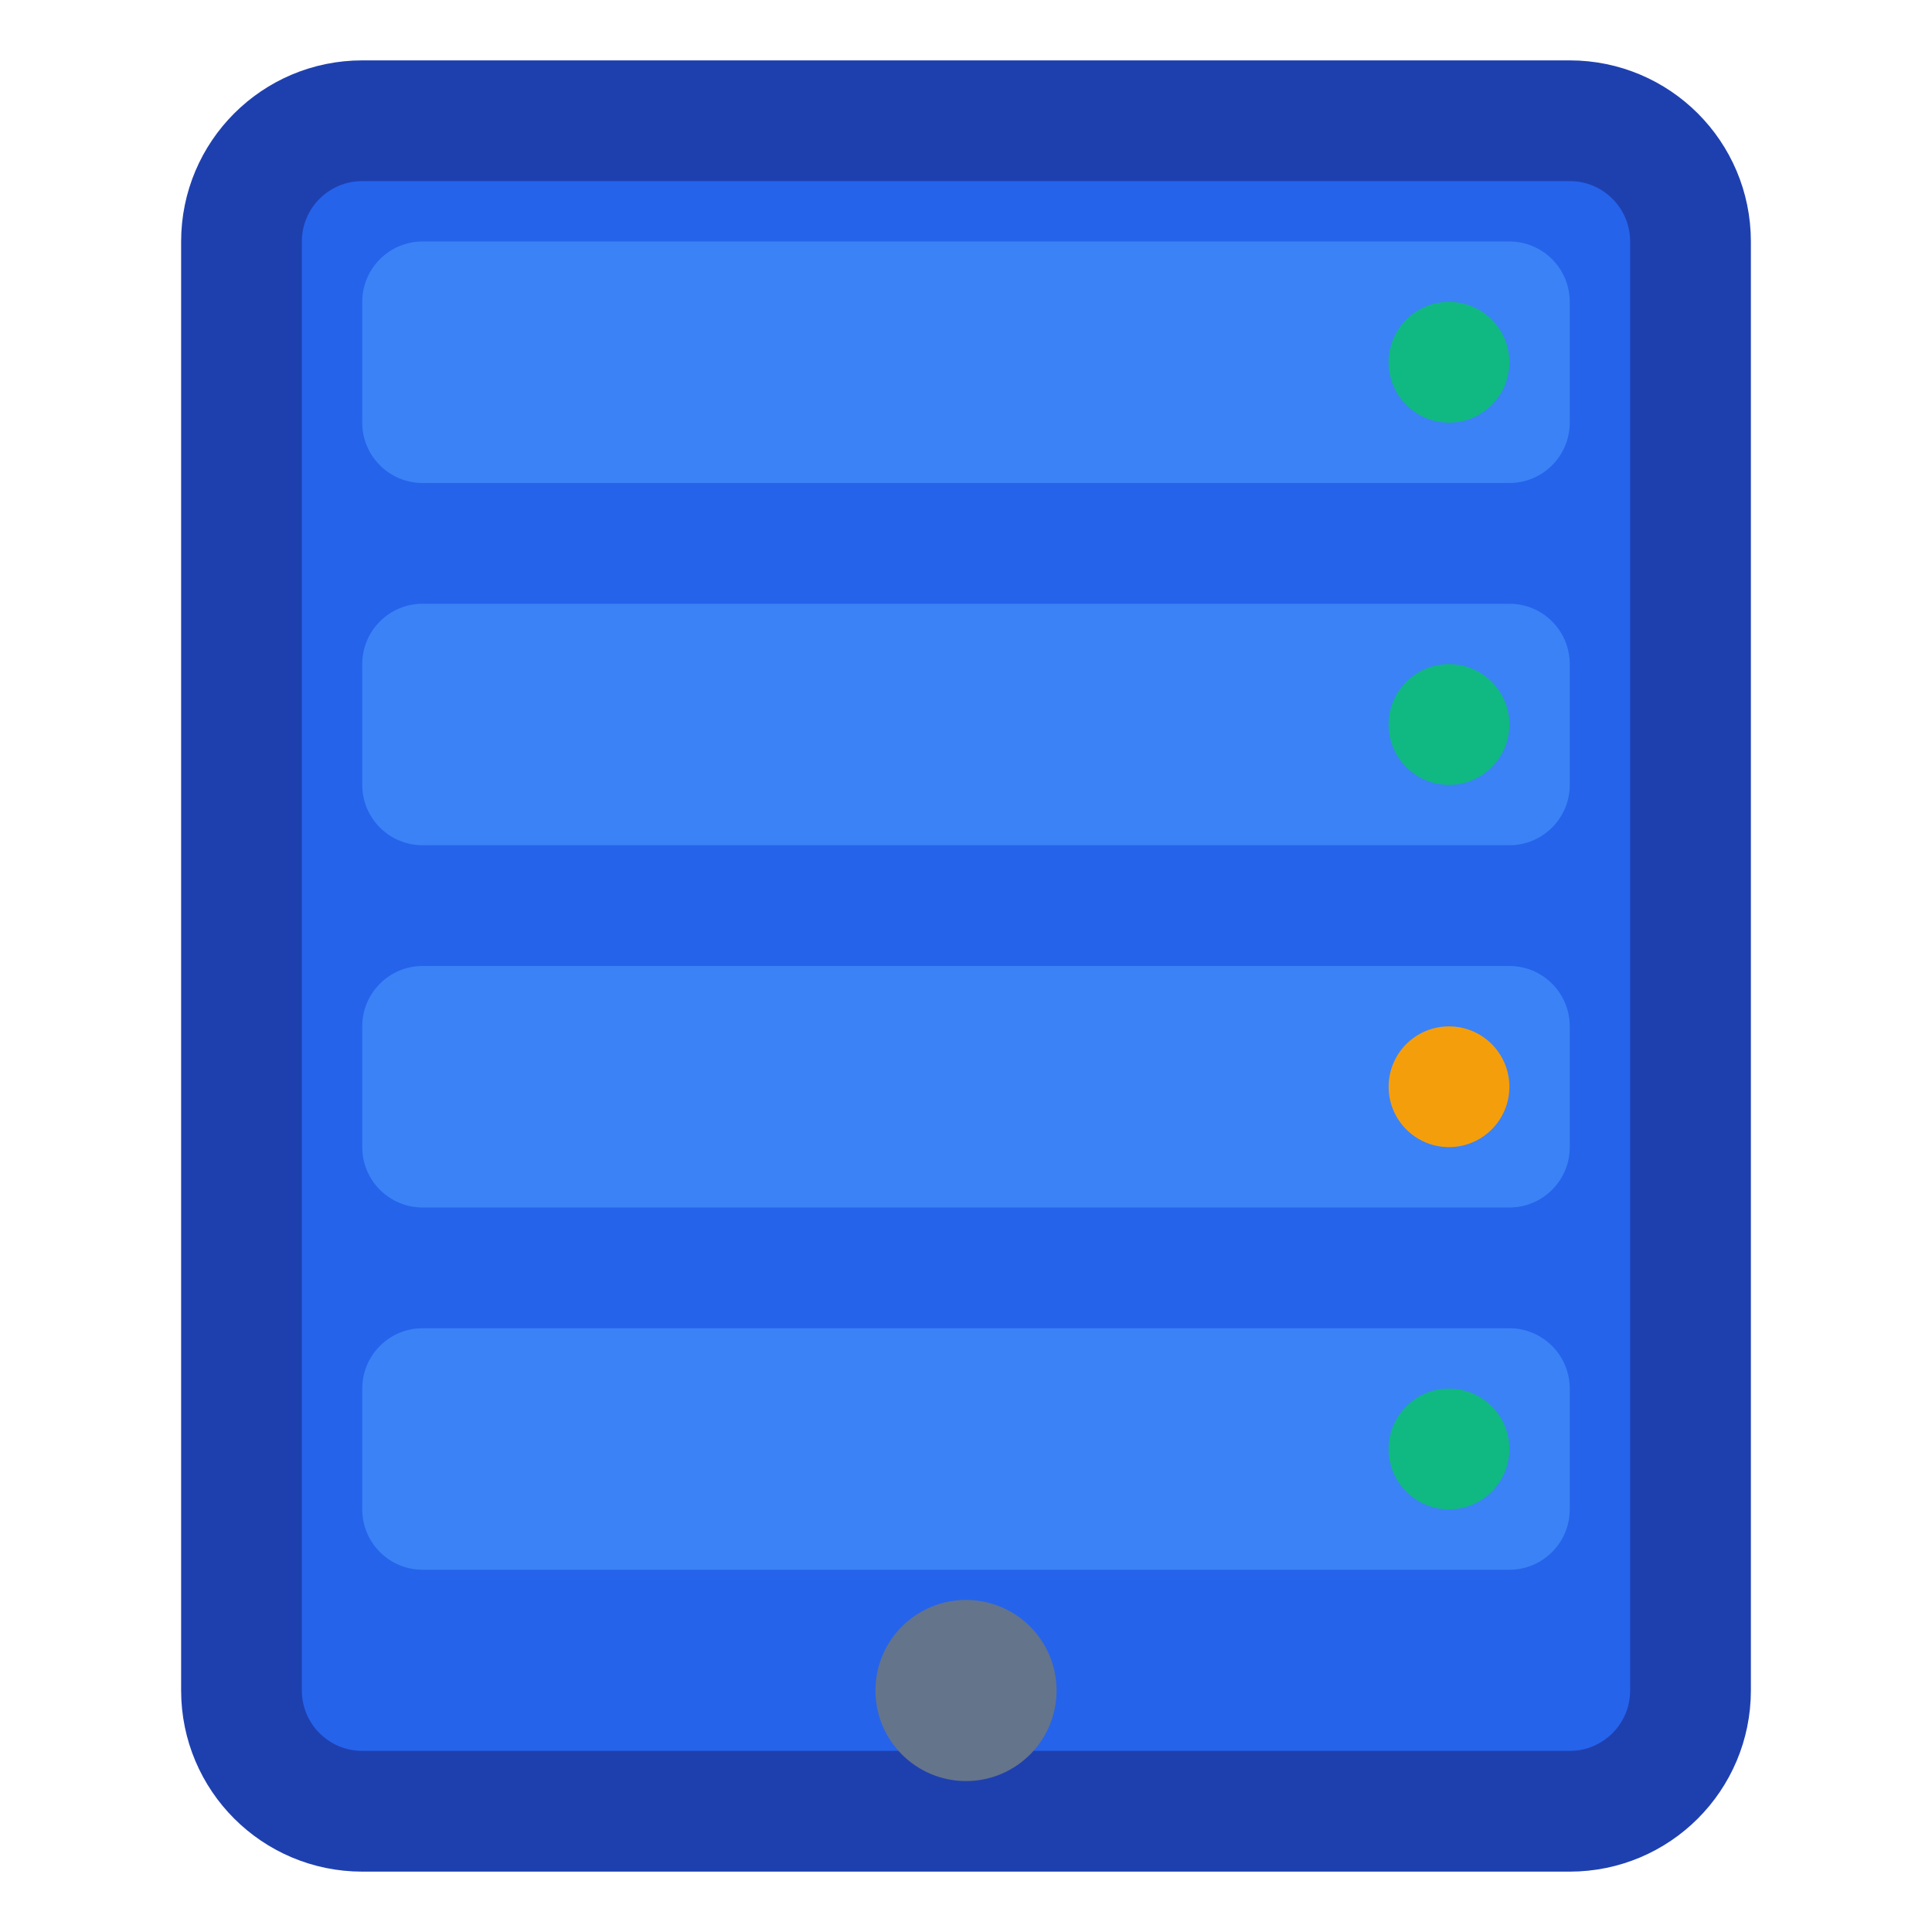
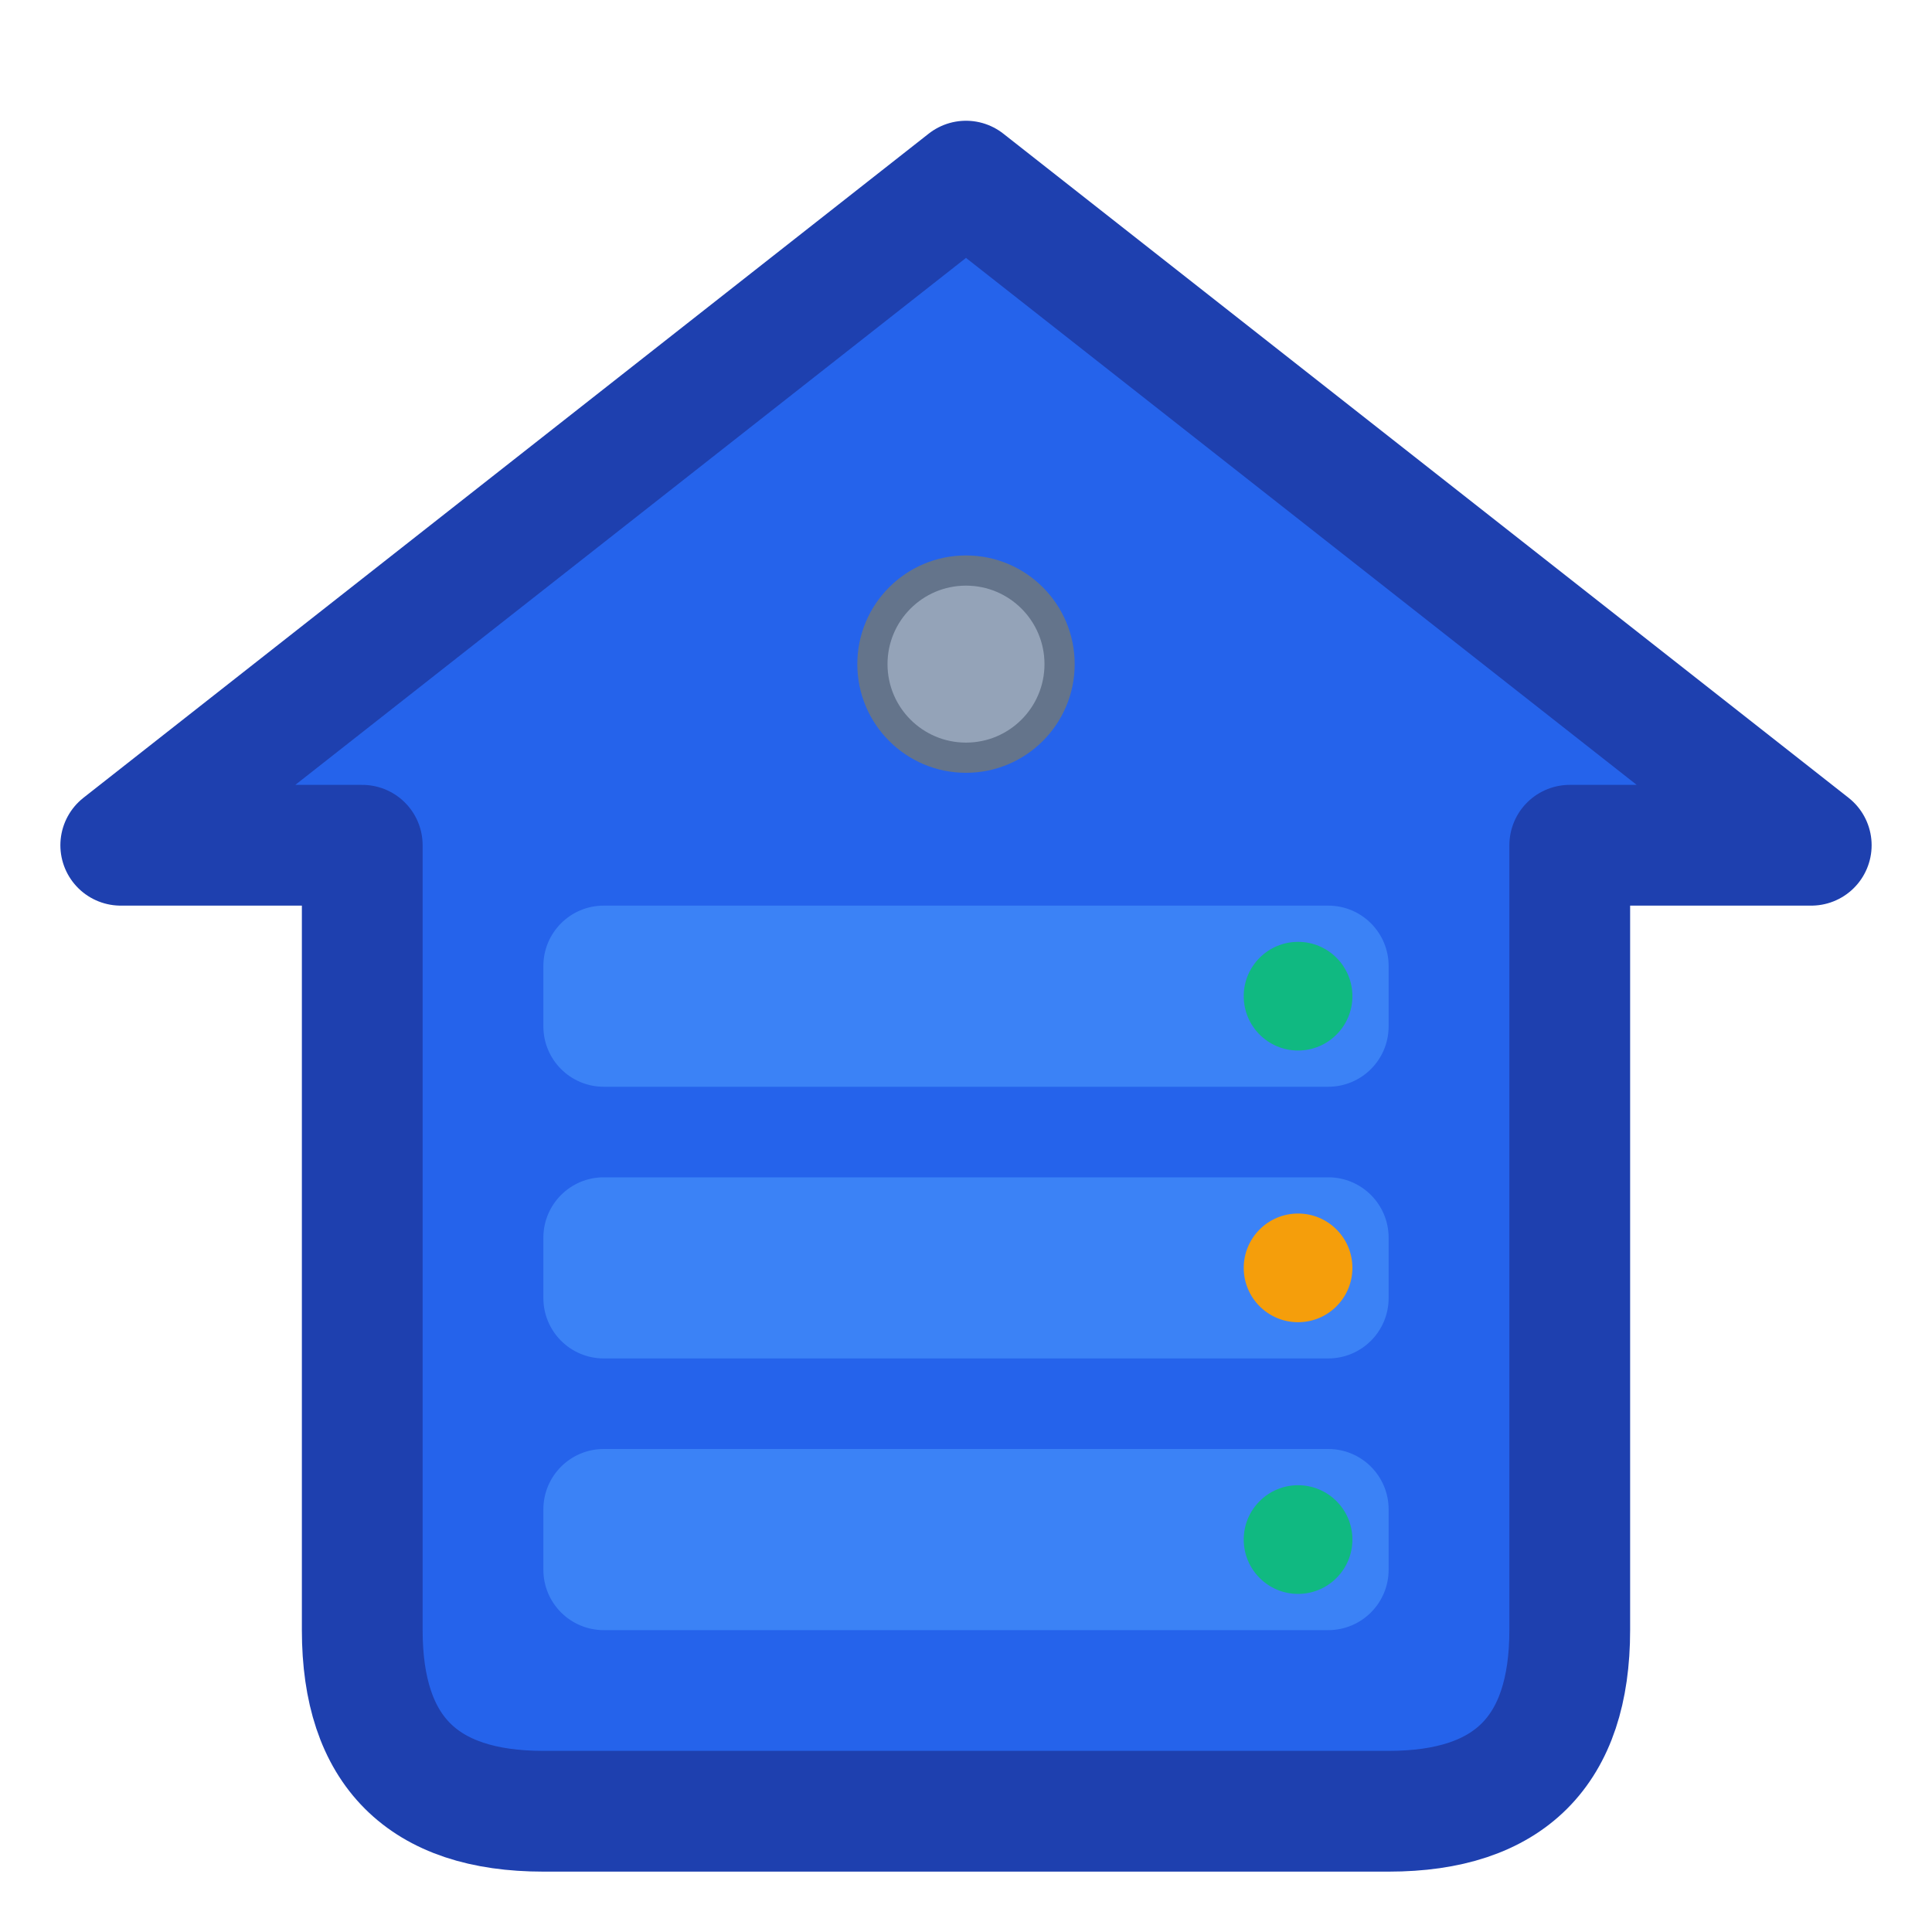
<svg xmlns="http://www.w3.org/2000/svg" width="32" height="32" viewBox="0 0 32 32" fill="none">
-   <rect x="4" y="2" width="24" height="28" rx="2" fill="#2563eb" stroke="#1e40af" stroke-width="2" />
-   <rect x="6" y="4" width="20" height="4" rx="1" fill="#3b82f6" />
-   <rect x="6" y="10" width="20" height="4" rx="1" fill="#3b82f6" />
-   <rect x="6" y="16" width="20" height="4" rx="1" fill="#3b82f6" />
-   <rect x="6" y="22" width="20" height="4" rx="1" fill="#3b82f6" />
-   <circle cx="24" cy="6" r="1" fill="#10b981" />
-   <circle cx="24" cy="12" r="1" fill="#10b981" />
-   <circle cx="24" cy="18" r="1" fill="#f59e0b" />
-   <circle cx="24" cy="24" r="1" fill="#10b981" />
-   <circle cx="16" cy="28" r="1.5" fill="#64748b" />
+   <path d="M2 14             L16 3             L30 14             H26             V27             Q26 30 23 30             H9             Q6 30 6 27             V14             H2 Z" fill="#2563eb" stroke="#1e40af" stroke-width="2" stroke-linejoin="round" />
+   <rect x="9" y="15" width="14" height="3" rx="1" fill="#3b82f6" />
+   <rect x="9" y="19.5" width="14" height="3" rx="1" fill="#3b82f6" />
+   <rect x="9" y="24" width="14" height="3" rx="1" fill="#3b82f6" />
+   <circle cx="21.5" cy="16.5" r="0.9" fill="#10b981" />
+   <circle cx="21.5" cy="21" r="0.9" fill="#f59e0b" />
+   <circle cx="21.5" cy="25.5" r="0.9" fill="#10b981" />
+   <circle cx="16" cy="11" r="1.8" fill="#64748b" />
+   <circle cx="16" cy="11" r="1.3" fill="#94a3b8" />
</svg>
